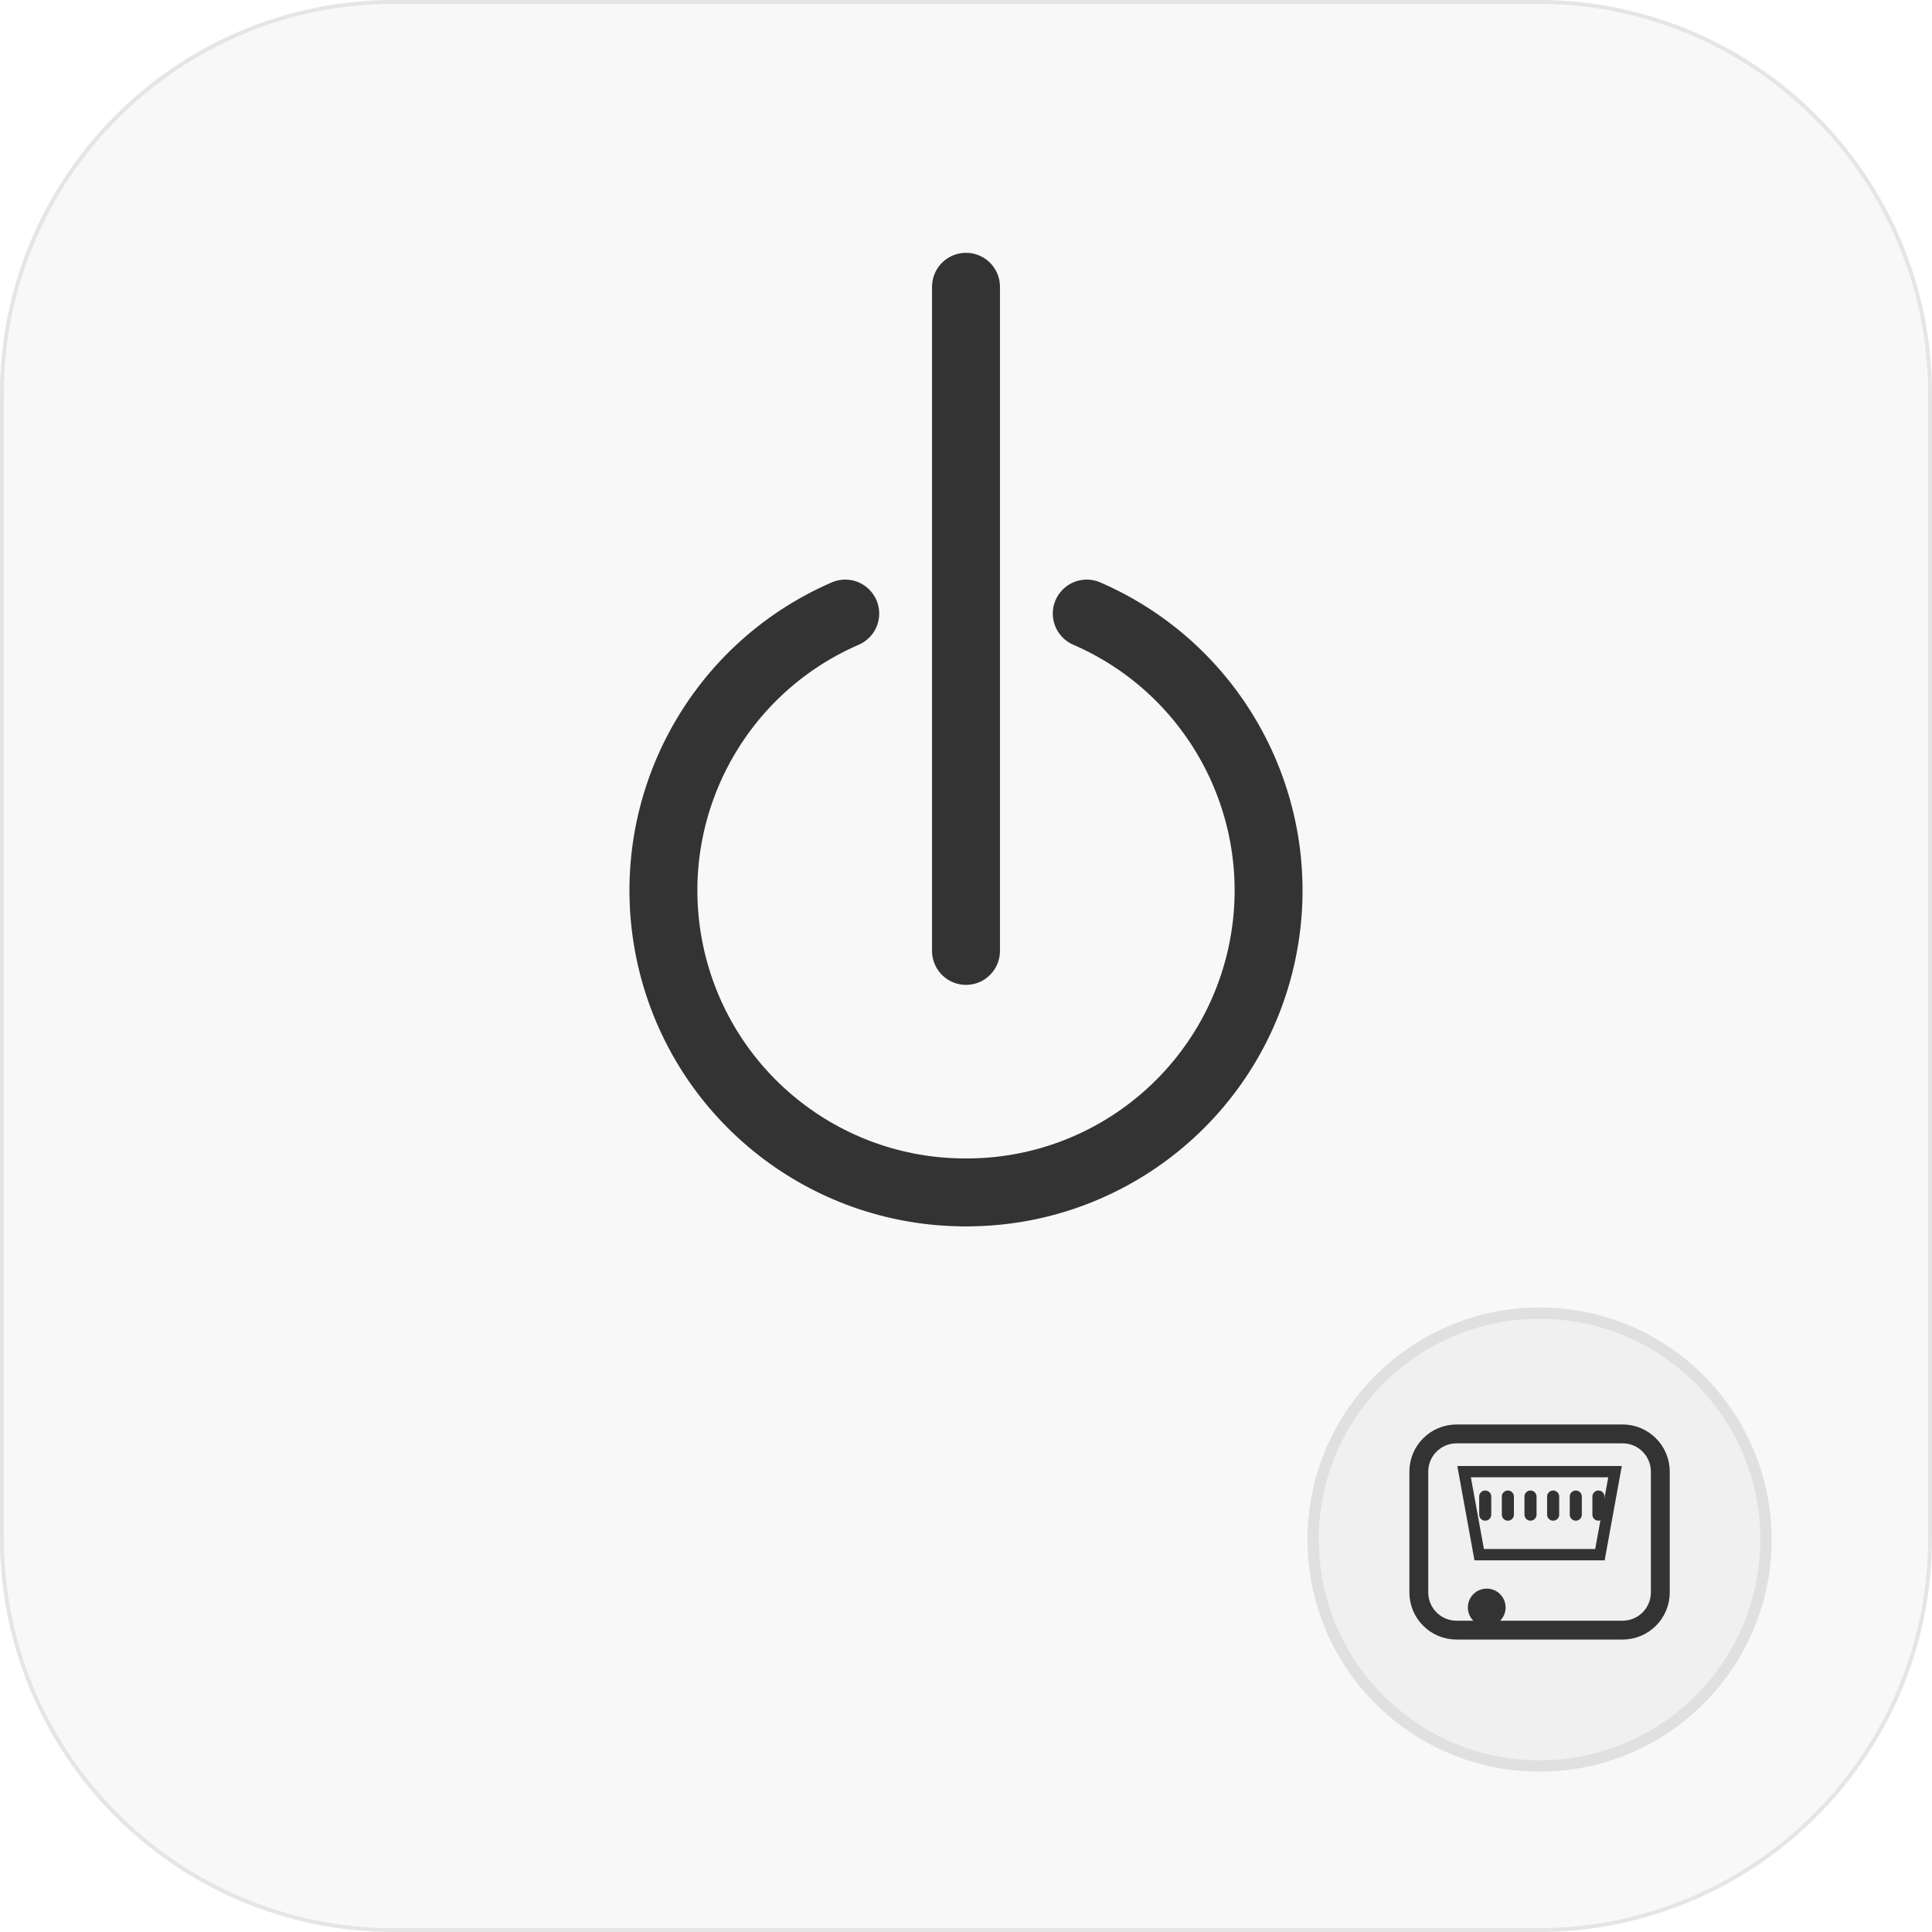
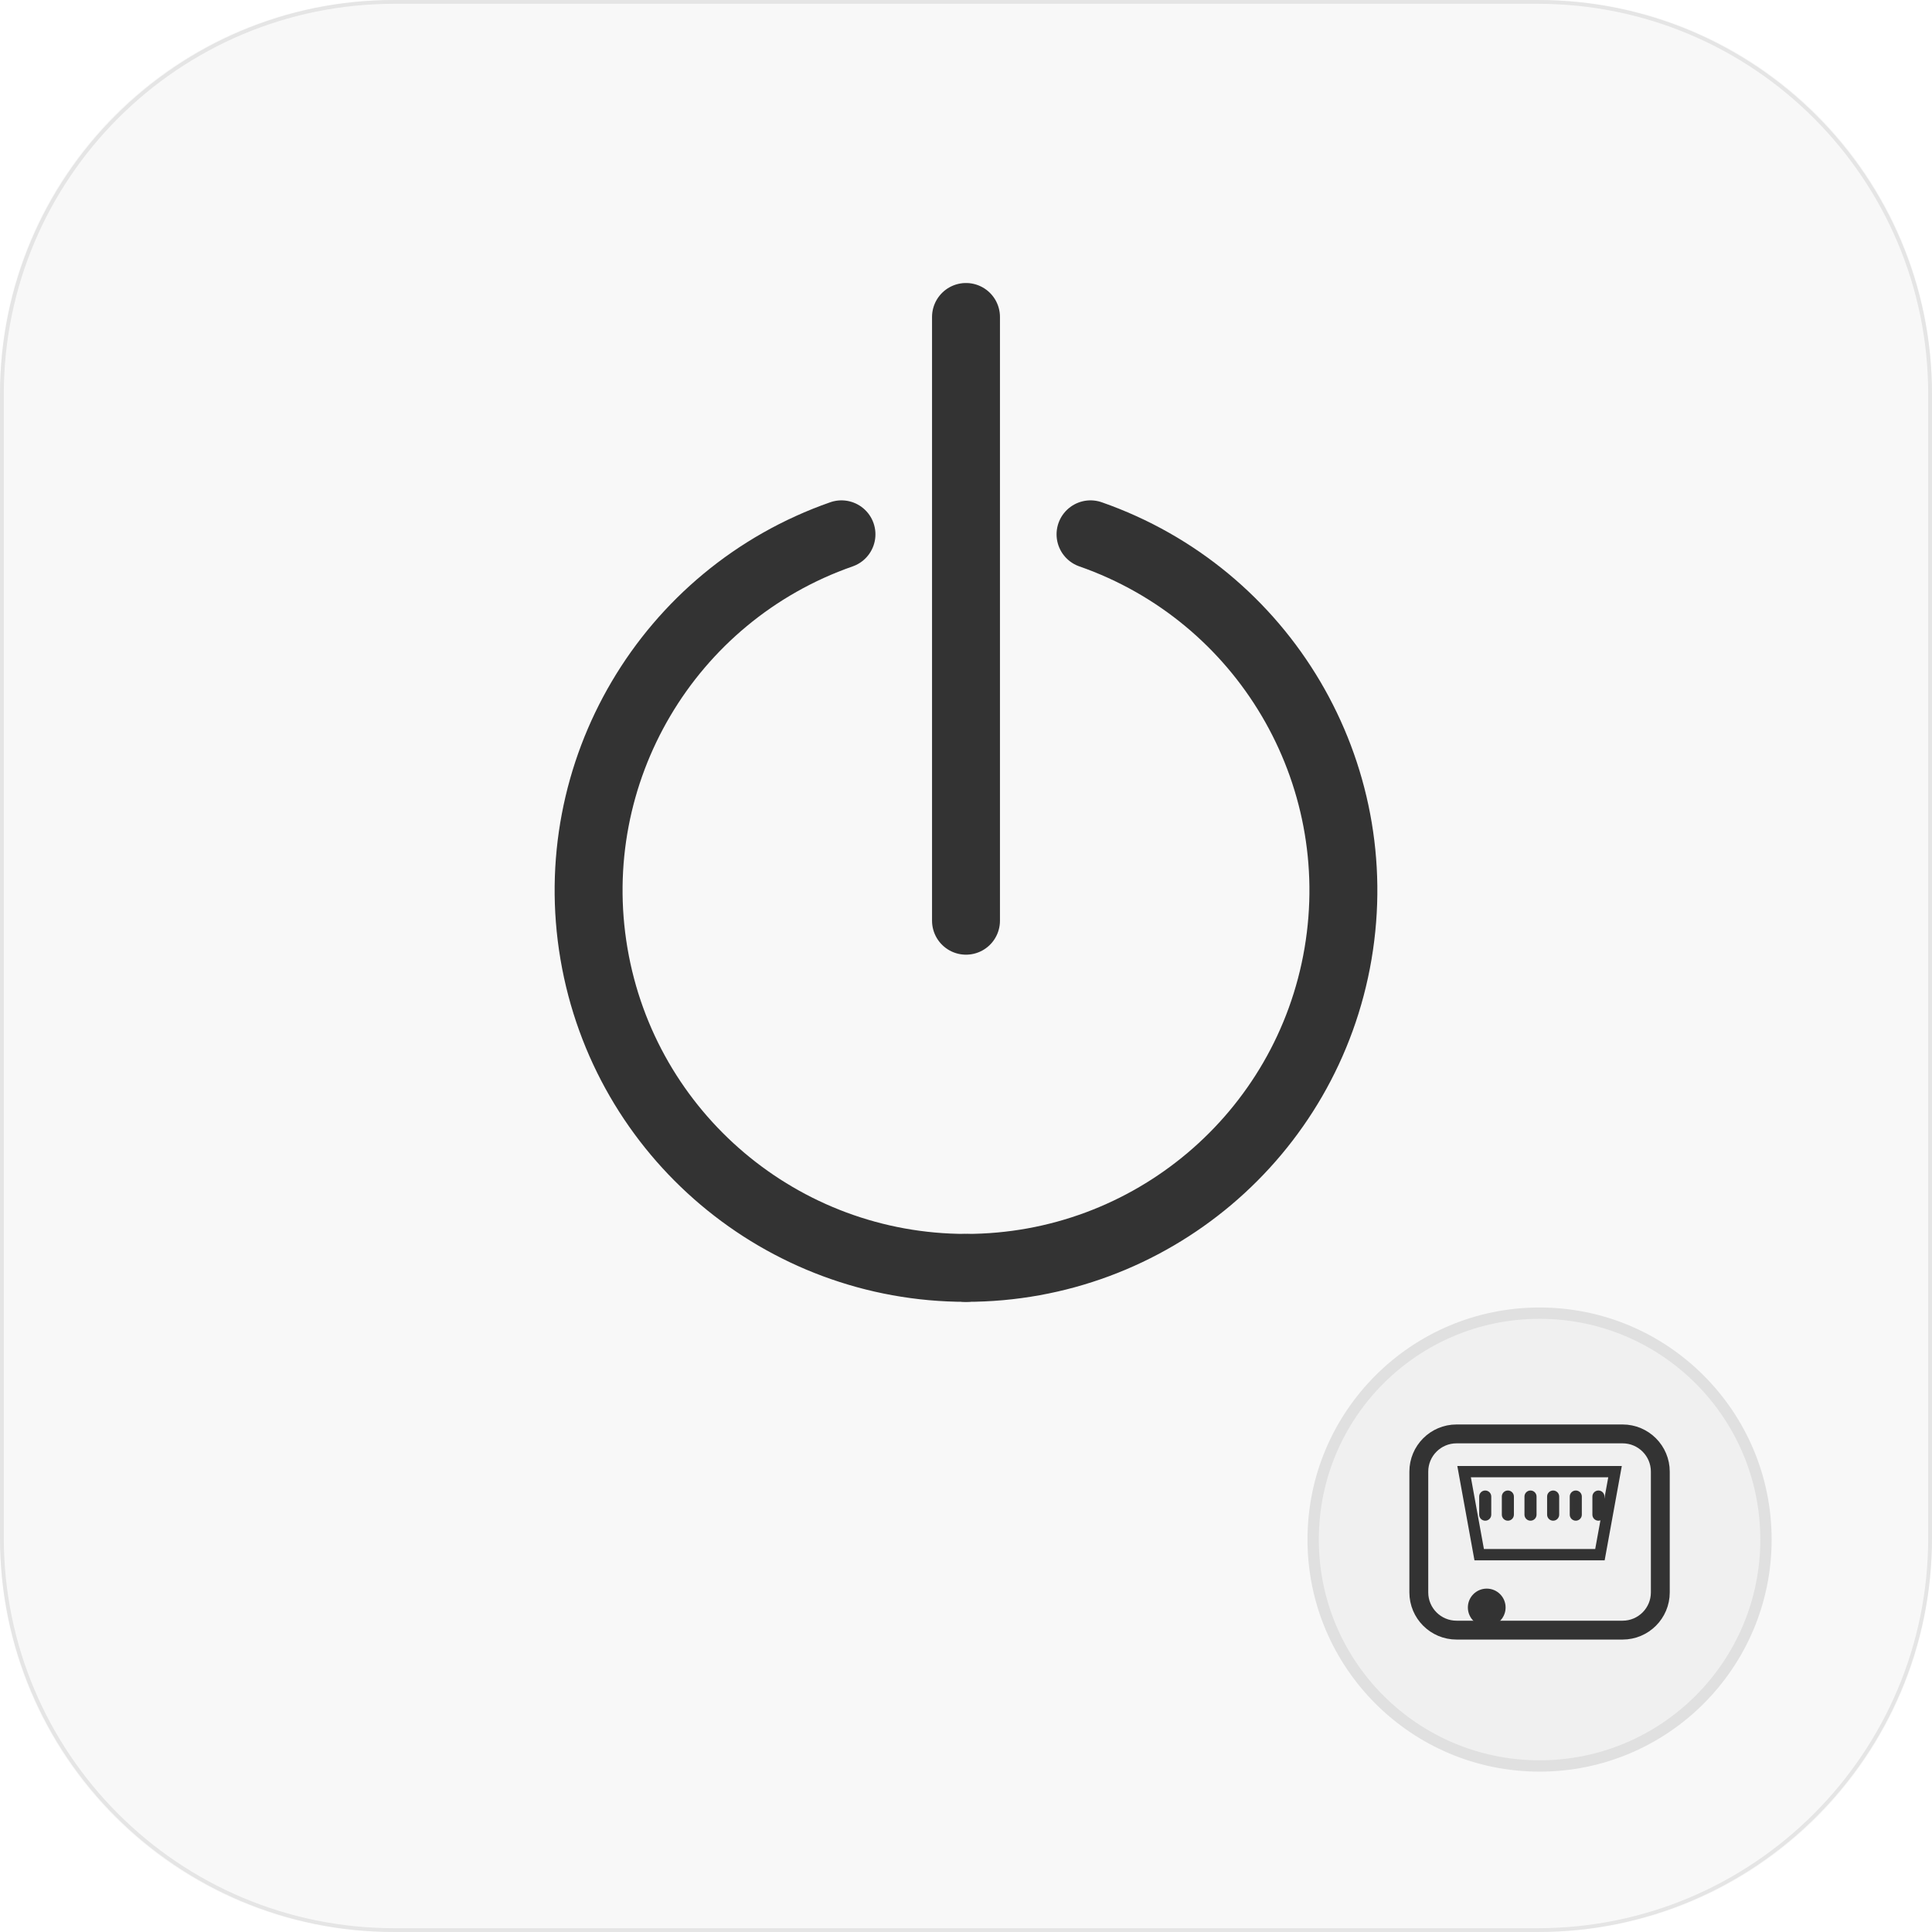
<svg xmlns="http://www.w3.org/2000/svg" viewBox="0 0 256 256">
  <defs>
    <clipPath id="round">
      <rect x="0" y="0" width="256" height="256" rx="52" />
    </clipPath>
  </defs>
  <rect x="0" y="0" width="256" height="256" rx="52" fill="#f8f8f8" />
  <rect x="0.25" y="0.25" width="255.5" height="255.5" rx="52" fill="none" stroke="rgba(0,0,0,0.08)" stroke-width="0.5" />
  <g fill="none" stroke="#333333" stroke-width="9" stroke-linecap="round" stroke-linejoin="round" clip-path="url(#round)">
-     <path d="M 144 81.3 A 40 40 0 0 1 128 158" />
-     <path d="M 128 158 A 40 40 0 0 1 112 81.3" />
-     <line x1="128" y1="38" x2="128" y2="126" />
+     <path d="M 144.5 70.8 A 50 50 0 0 1 128 168" />
+     <path d="M 128 168 A 50 50 0 0 1 111.5 70.8" />
+     <line x1="128" y1="42" x2="128" y2="122" />
  </g>
  <circle cx="204" cy="204" r="30" fill="#f0f0f0" stroke="#e0e0e0" stroke-width="1.5" />
  <g transform="translate(188, 190)" fill="none">
    <rect x="0" y="0" width="32" height="26" rx="5" stroke="#333333" stroke-width="2.5" />
    <path d="M 6 5 L 26 5 L 24 16 L 8 16 Z" stroke="#333333" stroke-width="1.5" />
    <g fill="#333333" stroke="none">
      <rect x="8" y="7.5" width="1.6" height="4" rx="0.8" />
      <rect x="11" y="7.5" width="1.6" height="4" rx="0.8" />
      <rect x="14" y="7.5" width="1.6" height="4" rx="0.8" />
      <rect x="17" y="7.5" width="1.6" height="4" rx="0.8" />
      <rect x="20" y="7.5" width="1.6" height="4" rx="0.8" />
      <rect x="23" y="7.5" width="1.6" height="4" rx="0.8" />
    </g>
    <circle cx="9" cy="23" r="2.5" fill="#333333" stroke="none" />
  </g>
</svg>
